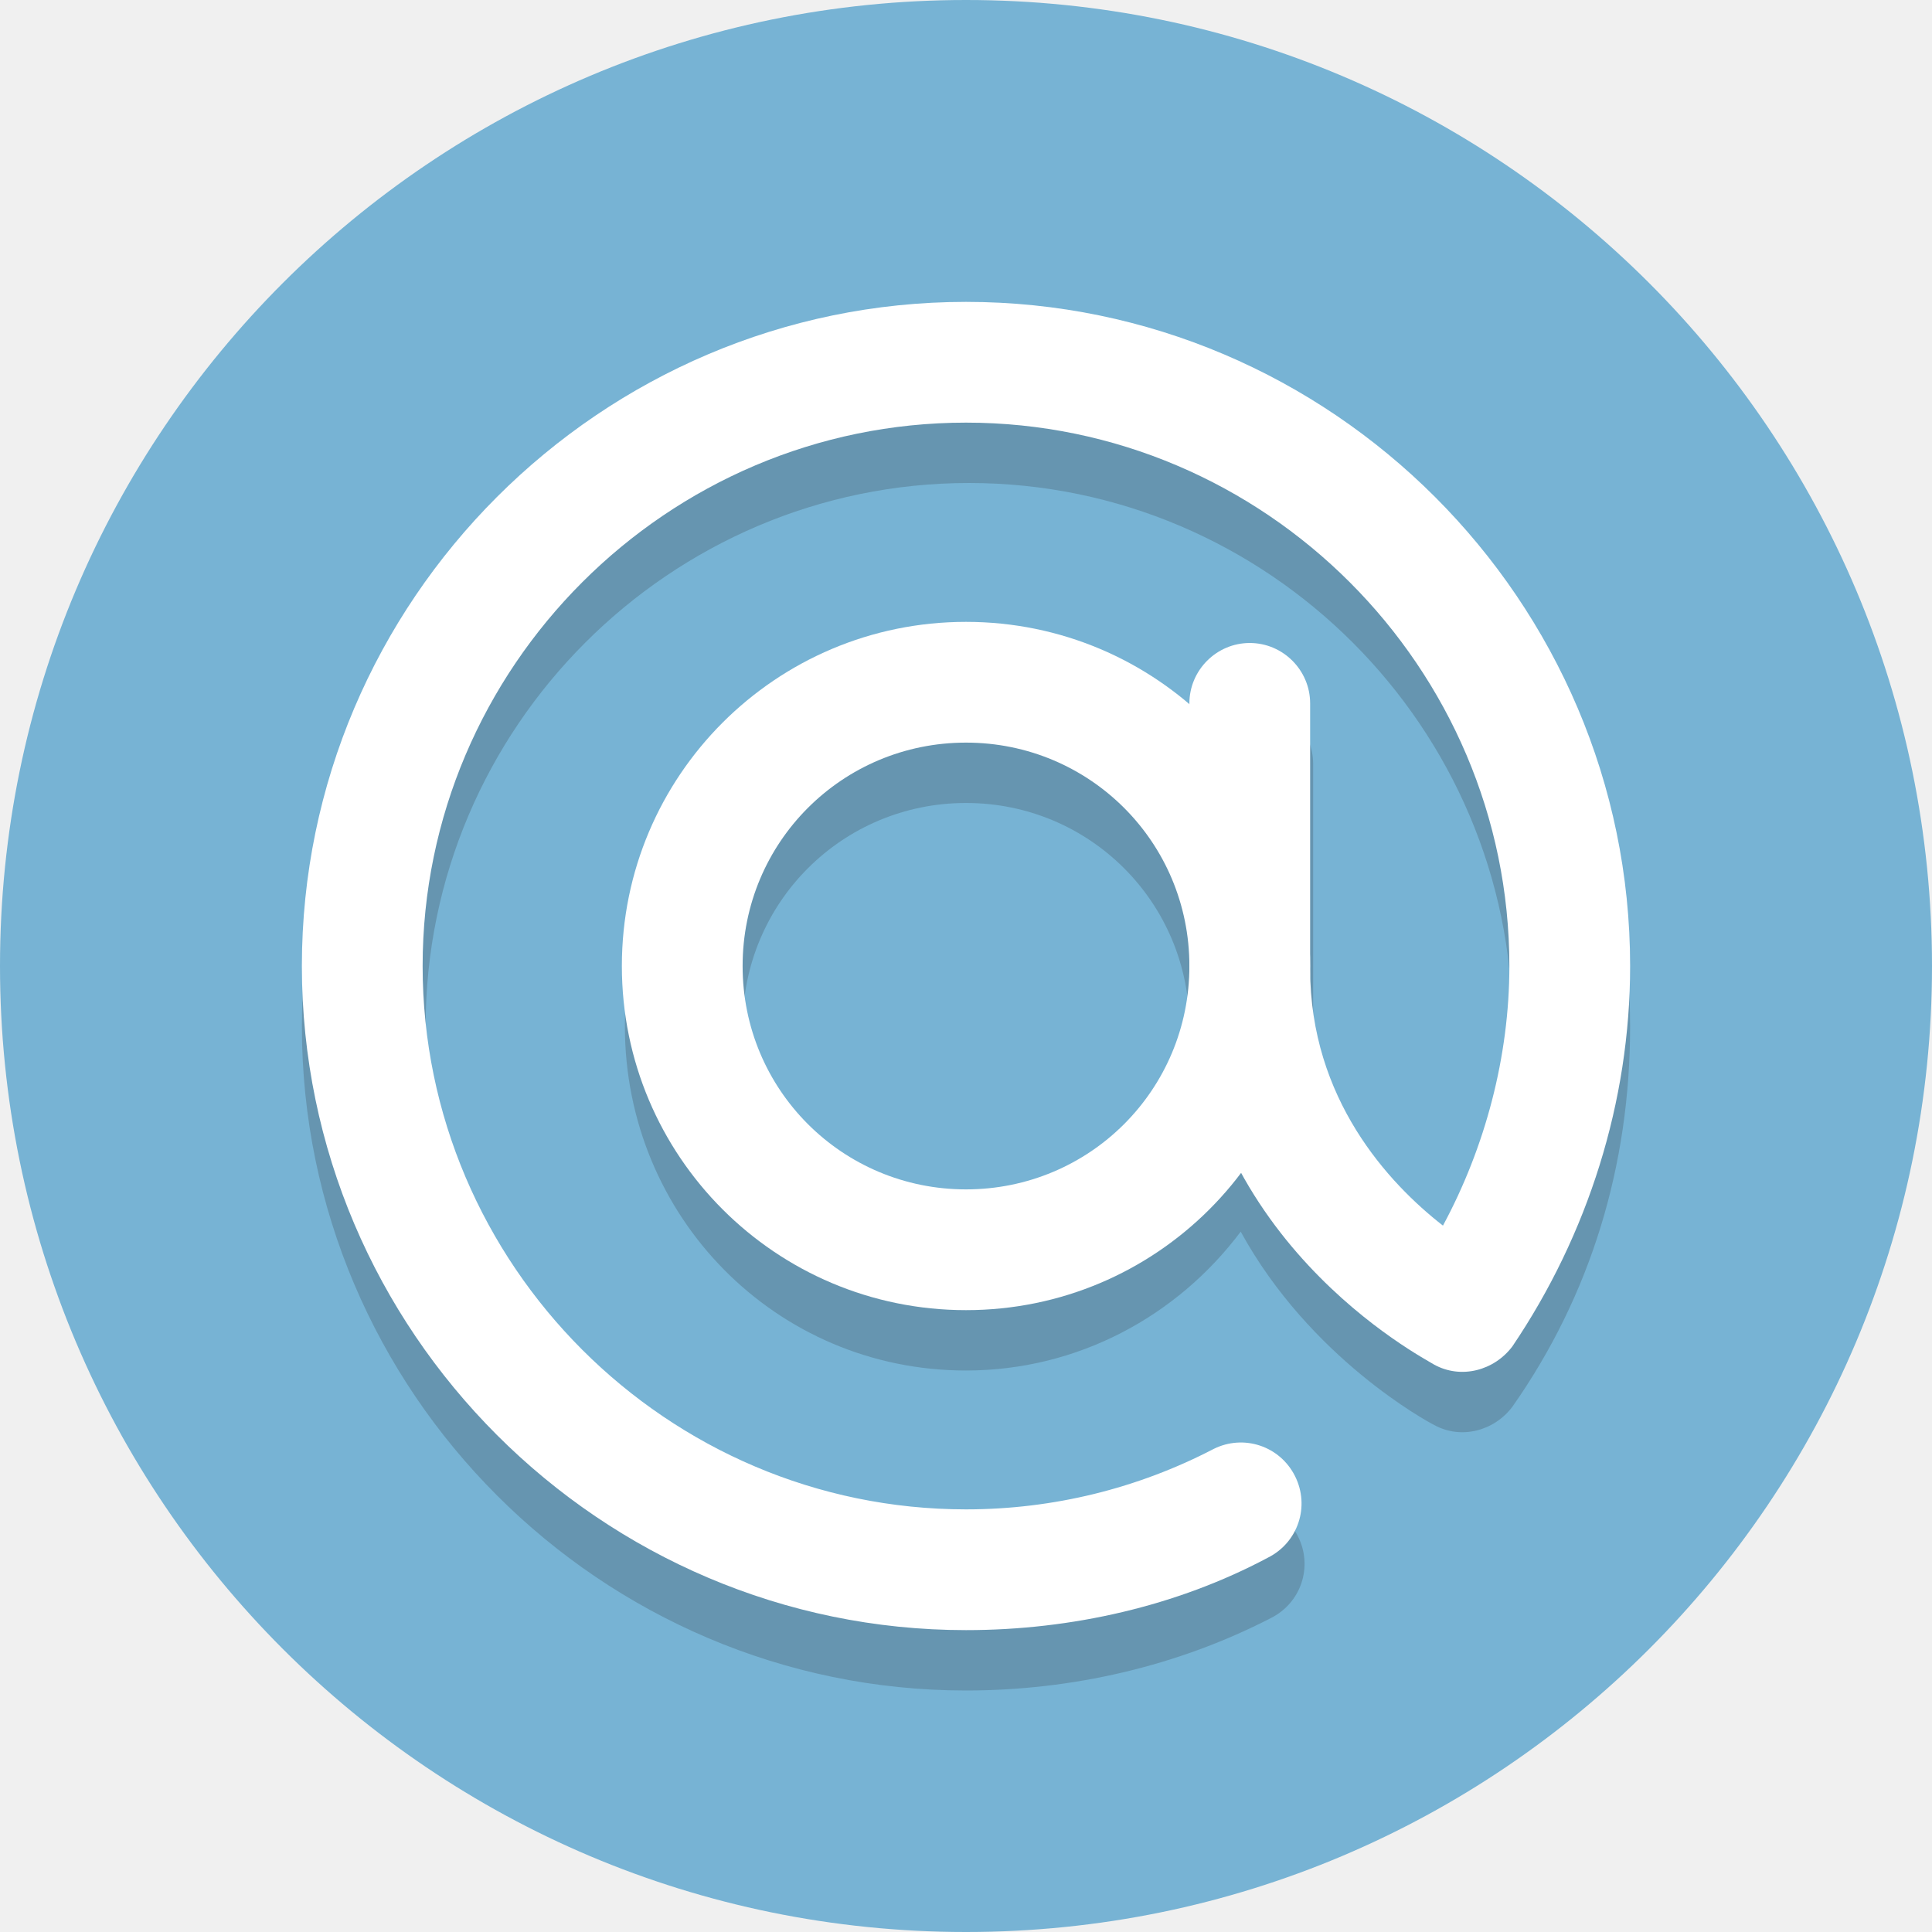
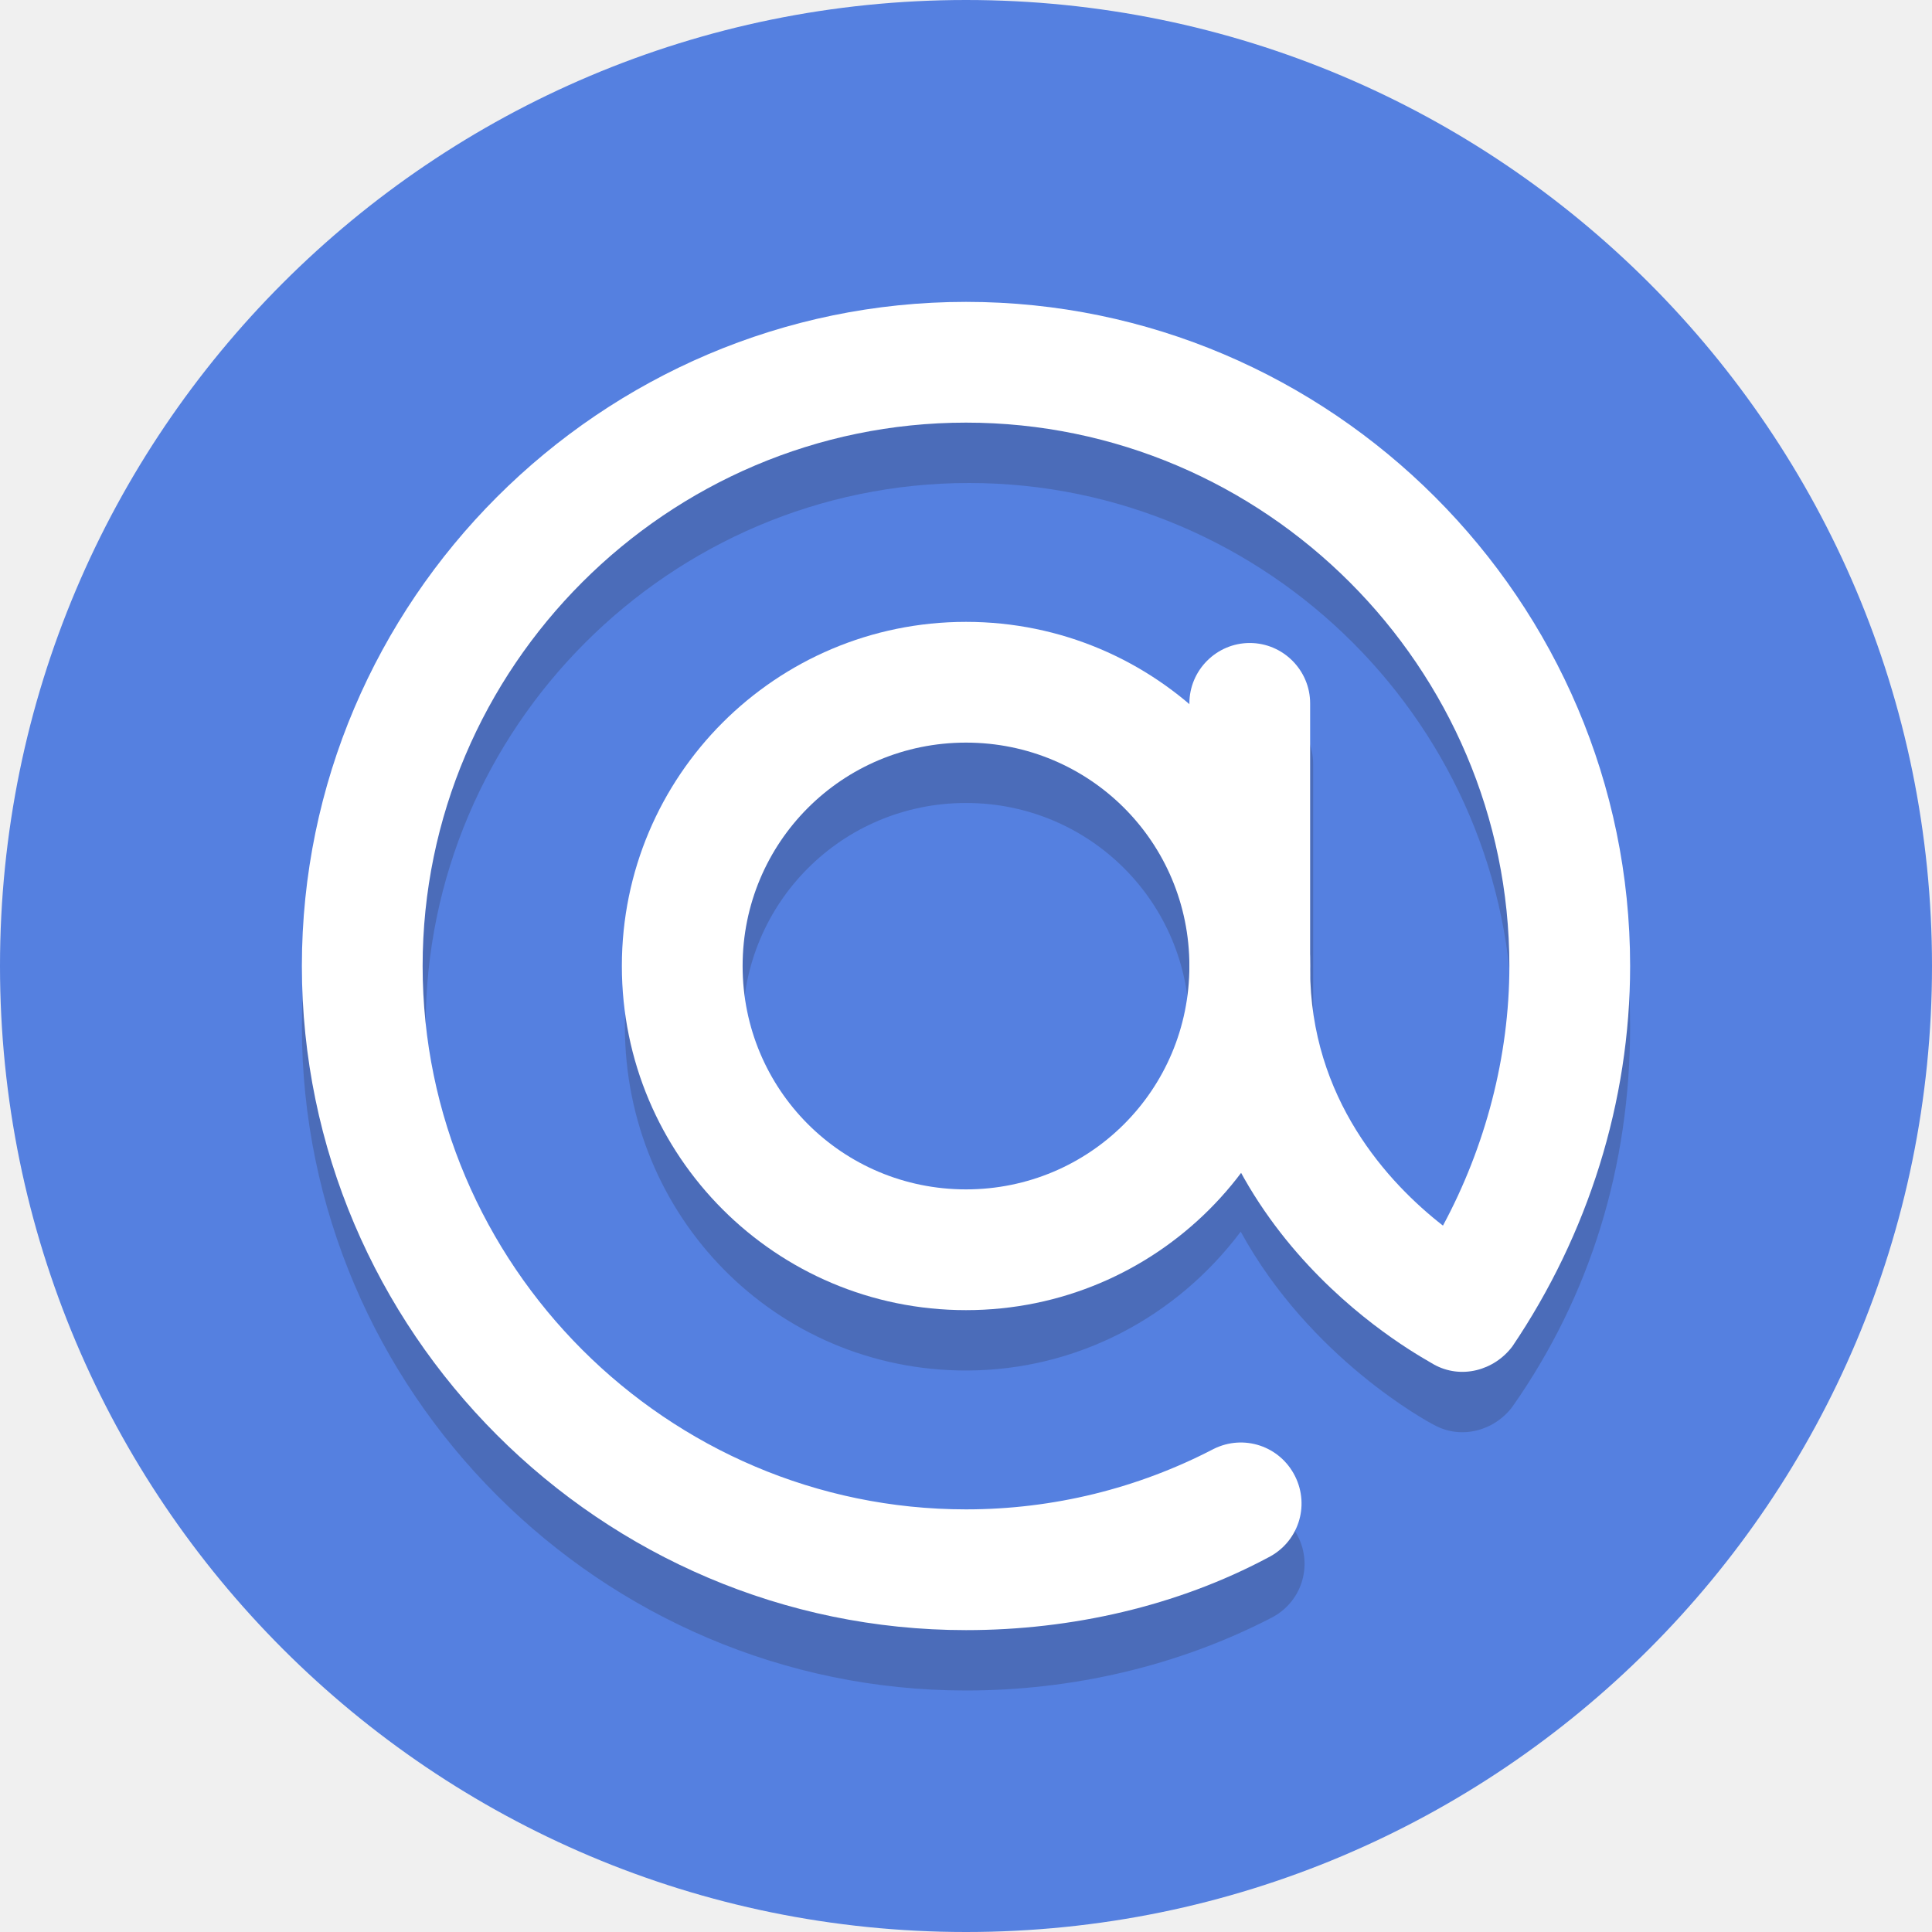
- <svg xmlns="http://www.w3.org/2000/svg" height="800px" width="800px" version="1.1" viewBox="0 0 64 64" xml:space="preserve">
-   <style type="text/css">
- 	.st0{fill:#77B3D4;}
- 	.st1{opacity:0.2;}
- 	.st2{fill:#231F20;}
- 	.st3{fill:#FFFFFF;}
- </style>
-   <g id="Layer_1">
-     <g>
-       <circle class="st0" cx="32" cy="32" r="32" />
+ <svg xmlns="http://www.w3.org/2000/svg" height="800px" width="800px" version="1.1" viewBox="0 0 64 64" xml:space="preserve" fill="#000000">
+   <g id="SVGRepo_bgCarrier" stroke-width="0" />
+   <g id="SVGRepo_tracerCarrier" stroke-linecap="round" stroke-linejoin="round" />
+   <g id="SVGRepo_iconCarrier">
+     <style type="text/css"> .st0{fill:#5580E0;} .st1{opacity:0.2;} .st2{fill:#231F20;} .st3{fill:#FFFFFF;} </style>
+     <g id="Layer_1">
+       <g>
+         <circle class="st0" cx="32" cy="32" r="32" />
+       </g>
+       <g class="st1">
+         <path class="st2" d="M32,12c-12.1,0-22,9.9-22,22s9.9,22,22,22c3.5,0,7-0.8,10.1-2.4c1-0.5,1.4-1.7,0.9-2.7s-1.7-1.4-2.7-0.9 c-2.6,1.3-5.3,2-8.2,2c-9.9,0-18-8.1-18-18s8.1-18,18-18s18,8.1,18,18c0,3-0.8,6-2.2,8.6c-1.8-1.4-4.4-4.2-4.4-8.5v-8.8 c0-1.1-0.9-2-2-2s-2,0.9-2,2v0.1c-2-1.7-4.6-2.8-7.4-2.8c-6.3,0-11.4,5.1-11.4,11.4S25.7,45.4,32,45.4c3.7,0,7-1.8,9.1-4.6 c2.3,4.2,6.2,6.3,6.4,6.4c0.9,0.5,2,0.2,2.6-0.6c2.6-3.7,3.9-8,3.9-12.6C54,21.9,44.1,12,32,12z M32,41.4c-4.1,0-7.4-3.3-7.4-7.4 c0-4.1,3.3-7.4,7.4-7.4s7.4,3.3,7.4,7.4C39.4,38.1,36.1,41.4,32,41.4z" />
+       </g>
+       <g>
+         <path class="st3" d="M32,54c-12.1,0-22-9.9-22-22s9.9-22,22-22s22,9.9,22,22c0,4.5-1.4,8.9-3.9,12.6c-0.6,0.8-1.7,1.1-2.6,0.6 c-0.3-0.2-8.1-4.2-8.1-13.1v-8.8c0-1.1,0.9-2,2-2c1.1,0,2,0.9,2,2v8.8c0,4.3,2.6,7.1,4.4,8.5C49.2,38,50,35,50,32 c0-9.9-8.1-18-18-18s-18,8.1-18,18s8.1,18,18,18c2.9,0,5.7-0.7,8.2-2c1-0.5,2.2-0.1,2.7,0.9c0.5,1,0.1,2.2-0.9,2.7 C39,53.2,35.5,54,32,54z" />
+       </g>
+       <g>
+         <path class="st3" d="M32,24.6c4.1,0,7.4,3.3,7.4,7.4s-3.3,7.4-7.4,7.4s-7.4-3.3-7.4-7.4S27.9,24.6,32,24.6 M32,20.6 c-6.3,0-11.4,5.1-11.4,11.4S25.7,43.4,32,43.4S43.4,38.3,43.4,32S38.3,20.6,32,20.6L32,20.6z" />
+       </g>
    </g>
-     <g class="st1">
-       <path class="st2" d="M32,12c-12.1,0-22,9.9-22,22s9.9,22,22,22c3.5,0,7-0.8,10.1-2.4c1-0.5,1.4-1.7,0.9-2.7s-1.7-1.4-2.7-0.9    c-2.6,1.3-5.3,2-8.2,2c-9.9,0-18-8.1-18-18s8.1-18,18-18s18,8.1,18,18c0,3-0.8,6-2.2,8.6c-1.8-1.4-4.4-4.2-4.4-8.5v-8.8    c0-1.1-0.9-2-2-2s-2,0.9-2,2v0.1c-2-1.7-4.6-2.8-7.4-2.8c-6.3,0-11.4,5.1-11.4,11.4S25.7,45.4,32,45.4c3.7,0,7-1.8,9.1-4.6    c2.3,4.2,6.2,6.3,6.4,6.4c0.9,0.5,2,0.2,2.6-0.6c2.6-3.7,3.9-8,3.9-12.6C54,21.9,44.1,12,32,12z M32,41.4c-4.1,0-7.4-3.3-7.4-7.4    c0-4.1,3.3-7.4,7.4-7.4s7.4,3.3,7.4,7.4C39.4,38.1,36.1,41.4,32,41.4z" />
-     </g>
-     <g>
-       <path class="st3" d="M32,54c-12.1,0-22-9.9-22-22s9.9-22,22-22s22,9.9,22,22c0,4.5-1.4,8.9-3.9,12.6c-0.6,0.8-1.7,1.1-2.6,0.6    c-0.3-0.2-8.1-4.2-8.1-13.1v-8.8c0-1.1,0.9-2,2-2c1.1,0,2,0.9,2,2v8.8c0,4.3,2.6,7.1,4.4,8.5C49.2,38,50,35,50,32    c0-9.9-8.1-18-18-18s-18,8.1-18,18s8.1,18,18,18c2.9,0,5.7-0.7,8.2-2c1-0.5,2.2-0.1,2.7,0.9c0.5,1,0.1,2.2-0.9,2.7    C39,53.2,35.5,54,32,54z" />
-     </g>
-     <g>
-       <path class="st3" d="M32,24.6c4.1,0,7.4,3.3,7.4,7.4s-3.3,7.4-7.4,7.4s-7.4-3.3-7.4-7.4S27.9,24.6,32,24.6 M32,20.6    c-6.3,0-11.4,5.1-11.4,11.4S25.7,43.4,32,43.4S43.4,38.3,43.4,32S38.3,20.6,32,20.6L32,20.6z" />
-     </g>
+     <g id="Layer_2"> </g>
  </g>
-   <g id="Layer_2">
- </g>
</svg>
